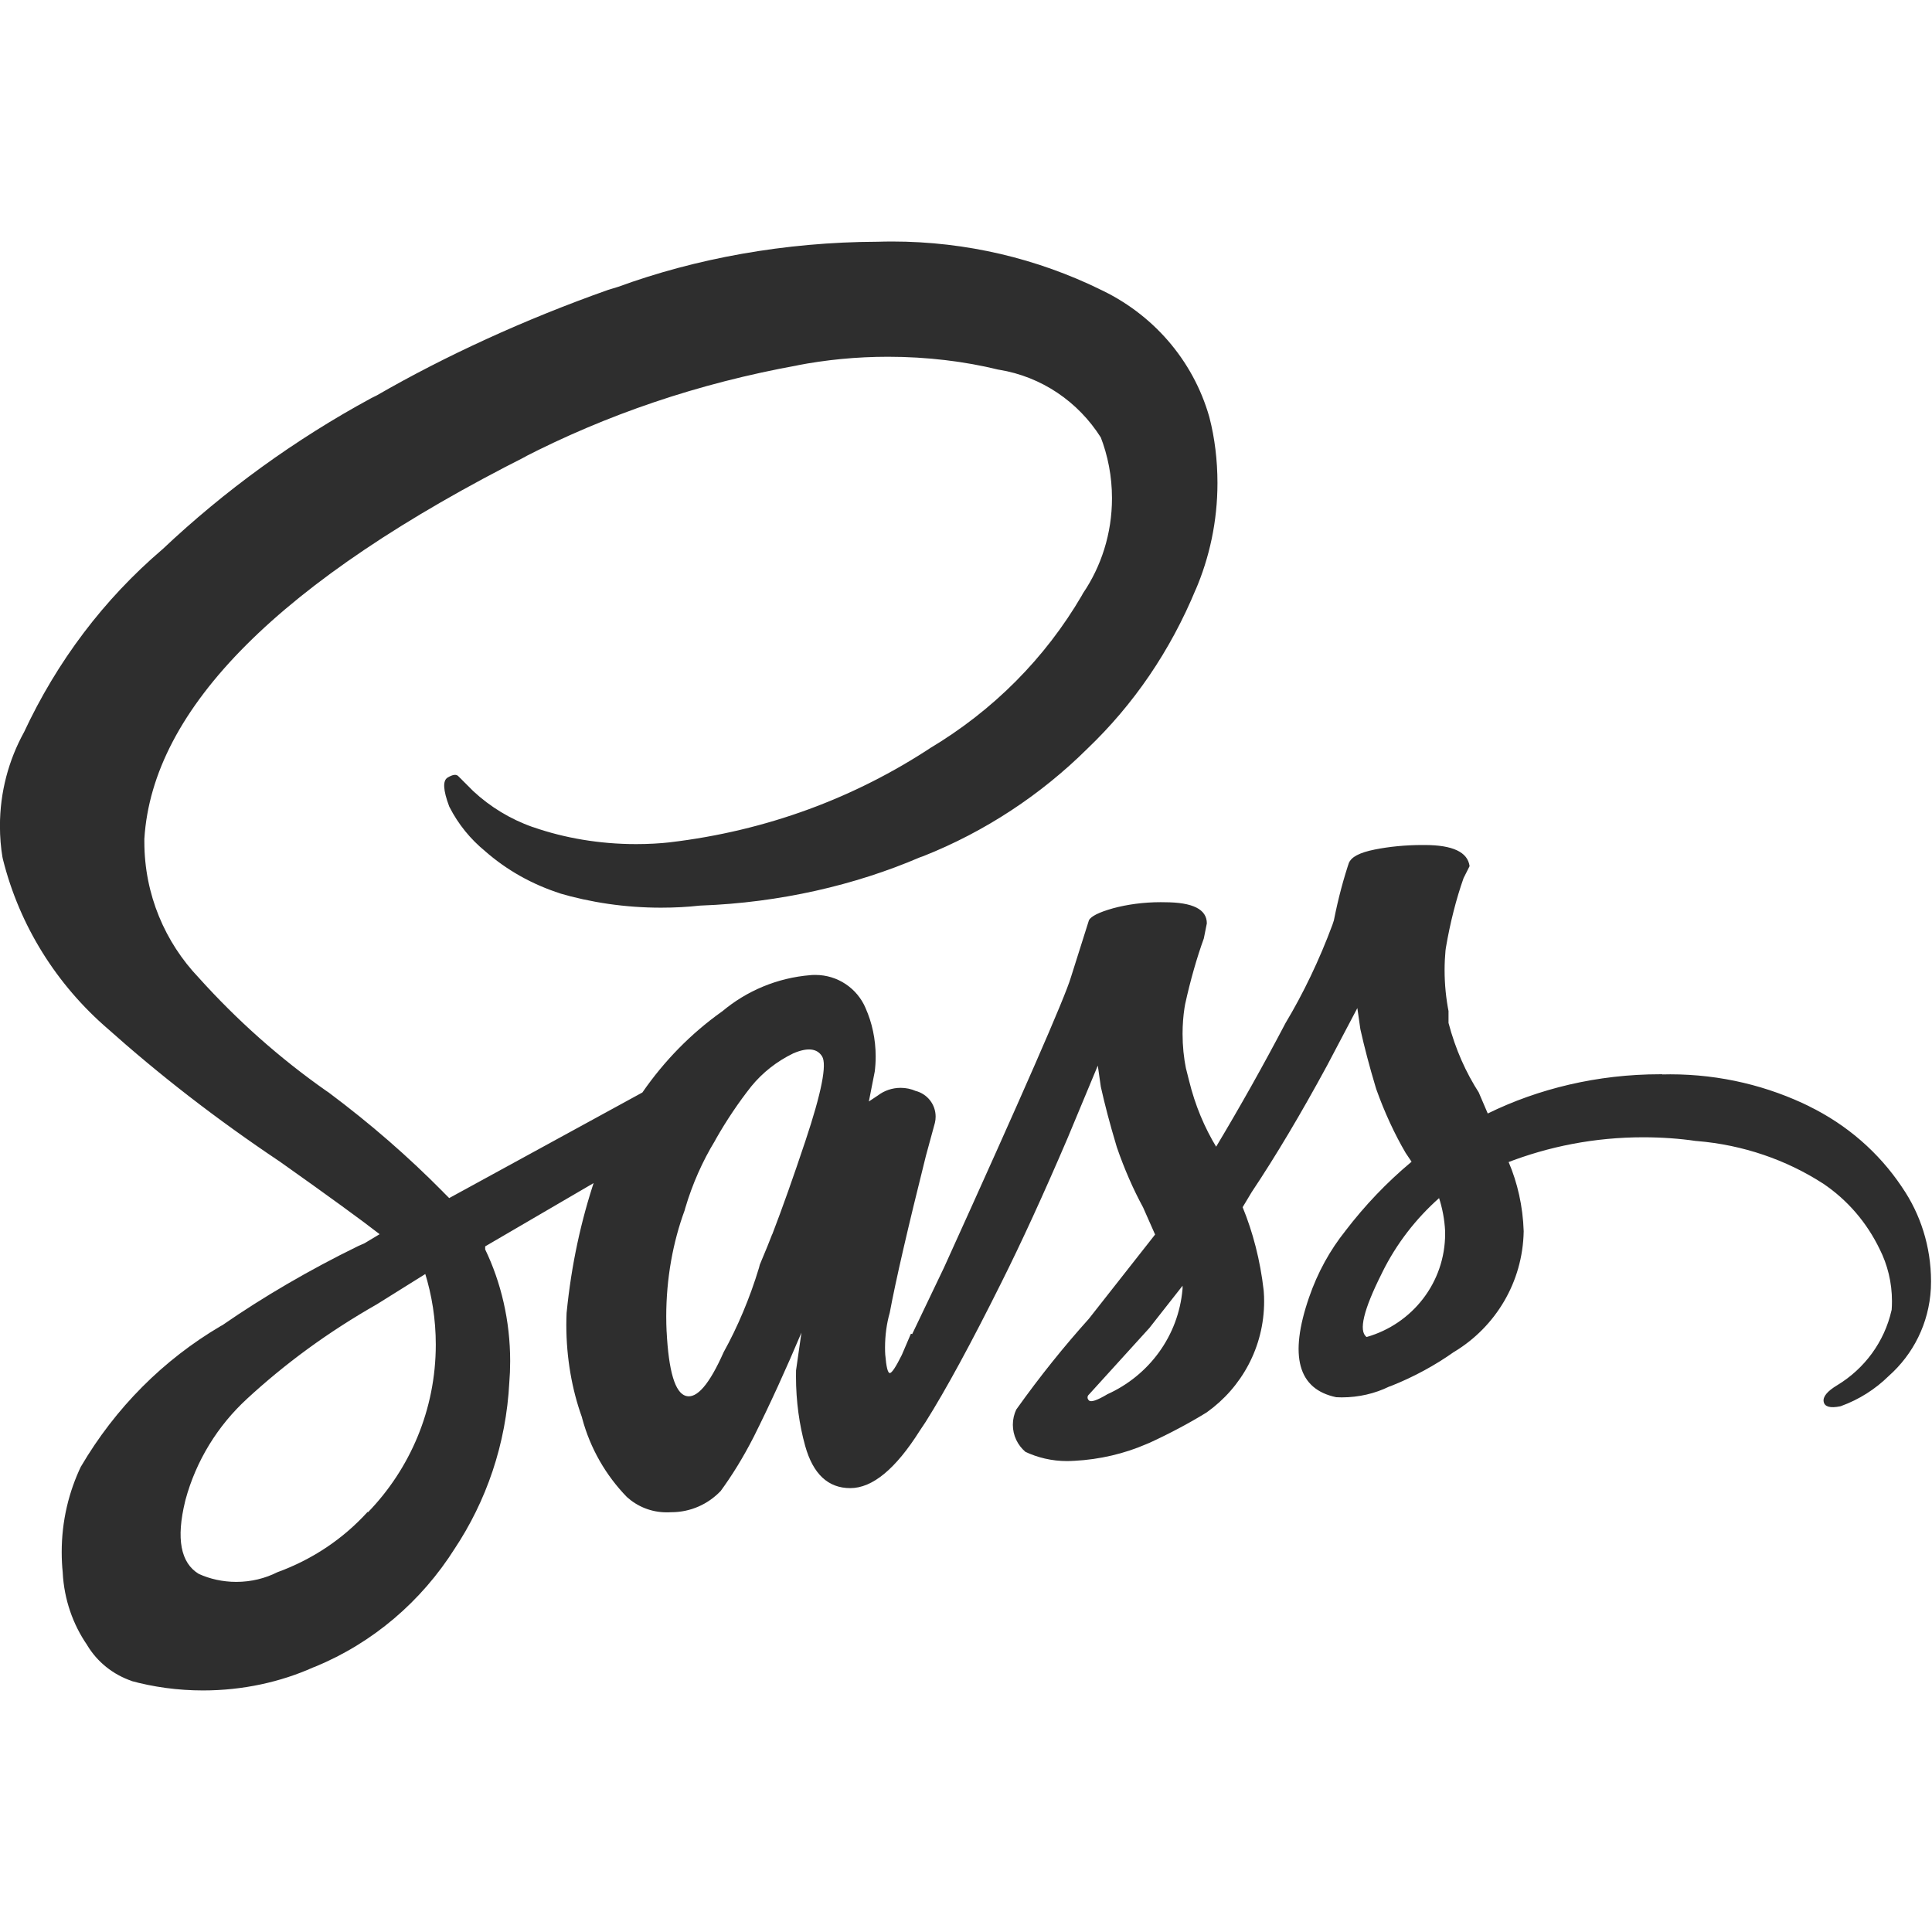
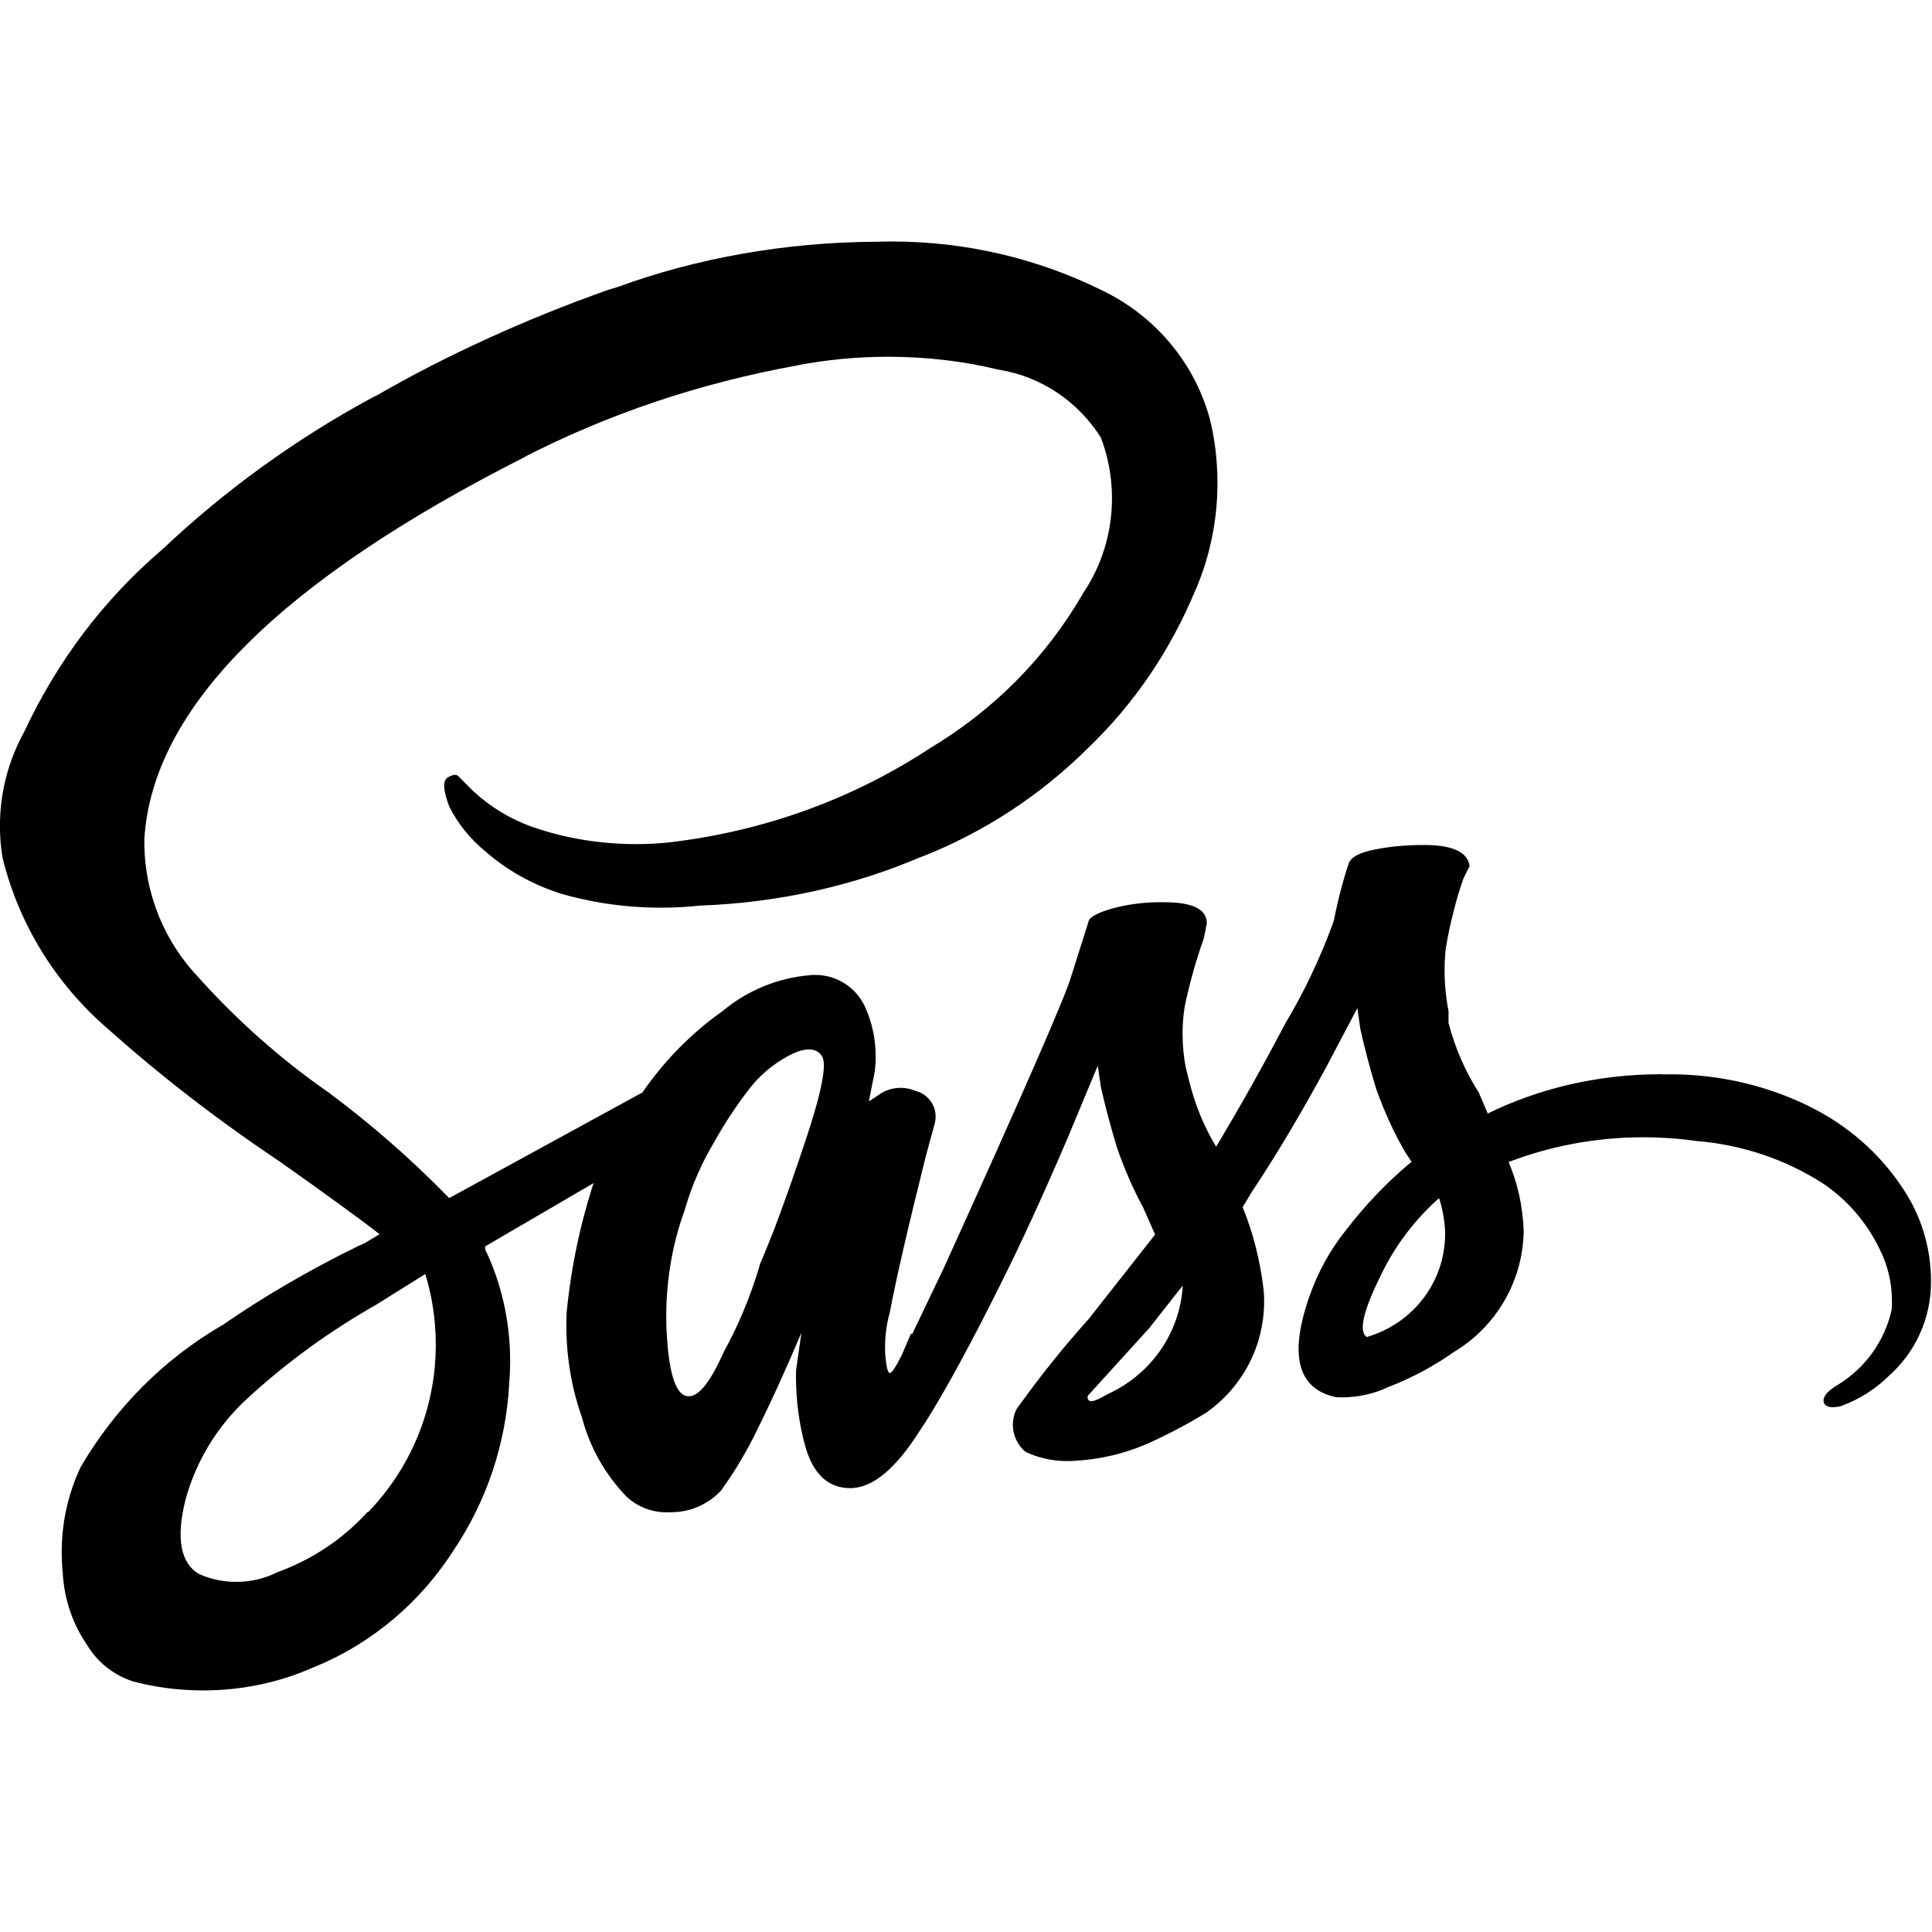
- <svg xmlns="http://www.w3.org/2000/svg" fill="#2E2E2E" width="800px" height="800px" viewBox="0 -4 32 32">
+ <svg xmlns="http://www.w3.org/2000/svg" width="64px" height="64px" viewBox="0 -4 32 32">
  <g id="SVGRepo_bgCarrier" stroke-width="0" />
  <g id="SVGRepo_tracerCarrier" stroke-linecap="round" stroke-linejoin="round" />
  <g id="SVGRepo_iconCarrier">
    <path d="m27.533 13.796c.039-.001.085-.002.132-.002.834 0 1.623.194 2.323.54l-.031-.014c.638.311 1.162.771 1.541 1.335l.009.014c.299.436.477.975.477 1.555 0 .042-.001.084-.003.125v-.006c-.031.579-.294 1.09-.698 1.448l-.002.002c-.221.217-.488.387-.785.495l-.015.005q-.25.05-.275-.075t.225-.275c.452-.274.779-.716.898-1.237l.003-.013c.003-.042.005-.091.005-.141 0-.311-.074-.605-.205-.865l.005.011c-.217-.453-.541-.825-.94-1.094l-.01-.006c-.597-.384-1.313-.636-2.083-.699l-.016-.001c-.262-.039-.564-.061-.872-.061-.801 0-1.566.151-2.27.426l.042-.015c.145.339.236.732.249 1.144v.005c-.016.845-.47 1.58-1.145 1.99l-.011.006c-.31.22-.664.413-1.041.563l-.035.012c-.229.112-.498.177-.782.177-.033 0-.065-.001-.097-.003h.005q-.949-.199-.45-1.65c.145-.421.348-.786.605-1.107l-.006.007c.329-.43.69-.807 1.089-1.141l.011-.009-.098-.146c-.183-.312-.351-.675-.486-1.054l-.014-.046q-.15-.5-.25-.949l-.05-.35-.5.949q-.65 1.2-1.25 2.099l-.15.25c.168.408.292.881.348 1.375l.002.025c.004.047.006.103.006.159 0 .758-.374 1.428-.948 1.837l-.007.005c-.274.169-.601.344-.94.5l-.06.025c-.353.153-.762.253-1.191.275h-.009c-.033.002-.072.004-.111.004-.25 0-.487-.057-.699-.158l.01.004c-.127-.109-.207-.269-.207-.448 0-.091.021-.178.058-.255l-.002.004c.4-.561.794-1.049 1.213-1.515l-.013.015 1.1-1.399-.199-.45c-.16-.294-.313-.641-.436-1.001l-.014-.048q-.15-.5-.25-.949l-.05-.35-.5 1.2q-.599 1.399-1.1 2.399-.747 1.5-1.25 2.3l-.1.15q-.599.949-1.15.949t-.747-.7c-.096-.344-.152-.739-.152-1.147 0-.036 0-.072.001-.108v.005l.1-.7v.05q-.4.949-.8 1.749c-.177.346-.359.641-.563.919l.013-.019c-.206.216-.496.35-.817.35-.003 0-.005 0-.008 0-.021.002-.045.002-.069.002-.253 0-.483-.096-.657-.253l.001.001c-.349-.358-.608-.805-.742-1.304l-.005-.021c-.164-.455-.258-.981-.258-1.529 0-.071.002-.141.005-.21v.01c.079-.796.238-1.525.471-2.22l-.021.071-1.799 1.05v.05c.261.542.414 1.178.414 1.85 0 .123-.005.245-.015.365l.001-.016c-.053 1.03-.382 1.973-.913 2.77l.013-.02c-.557.884-1.36 1.567-2.314 1.962l-.033.012c-.537.241-1.165.382-1.825.382-.418 0-.824-.056-1.208-.162l.032.007c-.318-.107-.578-.319-.743-.593l-.003-.006c-.233-.338-.38-.751-.403-1.196v-.006c-.011-.101-.017-.218-.017-.337 0-.513.117-.999.326-1.432l-.009.02c.574-.979 1.368-1.772 2.316-2.33l.03-.016c.671-.465 1.442-.916 2.247-1.309l.106-.047.25-.15q-.45-.35-1.65-1.2c-1.069-.716-1.998-1.439-2.874-2.221l.025.022c-.847-.729-1.464-1.703-1.741-2.812l-.008-.038c-.026-.154-.041-.331-.041-.511 0-.564.145-1.094.399-1.555l-.008.017c.56-1.204 1.336-2.219 2.288-3.035l.012-.01c1.03-.973 2.196-1.82 3.462-2.506l.087-.043c1.131-.653 2.452-1.26 3.829-1.747l.17-.052c1.279-.468 2.756-.742 4.296-.747h.002c.07-.002.153-.004.236-.004 1.241 0 2.415.287 3.459.798l-.046-.021c.9.41 1.574 1.182 1.844 2.126l.006.024c.083.322.13.692.13 1.073 0 .632-.131 1.234-.366 1.78l.011-.029c-.428 1.037-1.037 1.92-1.797 2.647l-.003.003c-.77.763-1.693 1.373-2.718 1.78l-.055.019c-1.074.461-2.321.751-3.63.799l-.019.001c-.192.022-.414.034-.639.034-.592 0-1.163-.085-1.703-.244l.043.011c-.483-.154-.9-.393-1.254-.703l.004.003c-.248-.202-.45-.451-.594-.734l-.006-.013q-.15-.4-.025-.475t.175-.025l.25.25c.279.259.612.463.98.593l.02.006c.506.176 1.09.278 1.697.278.195 0 .387-.01.576-.031l-.023.002c1.618-.191 3.077-.743 4.336-1.573l-.037.023c1.064-.633 1.925-1.503 2.531-2.54l.018-.034c.301-.442.481-.988.481-1.576 0-.361-.068-.707-.192-1.025l.007.019c-.374-.591-.979-1.007-1.685-1.122l-.014-.002c-.548-.135-1.178-.213-1.825-.213-.521 0-1.031.05-1.524.146l.05-.008c-1.687.304-3.195.825-4.586 1.541l.091-.043q-6.148 3.1-6.349 6.349v.049c0 .873.343 1.666.902 2.252l-.001-.001c.637.708 1.341 1.333 2.11 1.873l.039.026c.701.524 1.321 1.065 1.898 1.649l.001.002.1.1 3.2-1.749c.365-.528.804-.974 1.308-1.334l.016-.011c.4-.336.908-.555 1.465-.599l.009-.001c.02-.002.043-.002.067-.002.373 0 .693.225.831.547l.002.006c.105.235.166.51.166.799 0 .088-.006.175-.017.261l.001-.01-.097.493.15-.1c.104-.079.235-.126.377-.126.09 0 .175.019.252.053l-.004-.002c.192.05.331.222.331.426 0 .035-.004.069-.012.102l.001-.003-.15.55q-.45 1.799-.599 2.599c-.05.173-.078.372-.078.578 0 .043.001.085.004.127v-.006q.025.3.075.3t.199-.3l.15-.35q.05 0 0 .05l.55-1.15q1.95-4.298 2.099-4.8l.3-.949q.05-.1.4-.199c.237-.064.508-.101.788-.101.023 0 .046 0 .068.001h-.003q.7 0 .7.35l-.05.25c-.112.308-.223.693-.309 1.087l-.011.063c-.02.129-.032.277-.032.429 0 .202.02.399.059.59l-.003-.019.05.199c.102.417.257.783.46 1.117l-.01-.017q.599-.999 1.15-2.049c.29-.483.56-1.043.777-1.629l.023-.07c.075-.377.161-.695.266-1.005l-.016.056q.05-.15.427-.225c.238-.048.511-.075.79-.075h.036-.002q.7 0 .747.35l-.1.199c-.119.336-.223.74-.293 1.155l-.006.045c-.009.097-.015.209-.015.323 0 .239.024.473.069.699l-.004-.023v.199c.115.436.286.819.51 1.166l-.01-.016.15.35c.835-.41 1.817-.65 2.855-.65h.039-.002zm-21.439 7.253c.695-.718 1.124-1.698 1.124-2.778 0-.417-.064-.819-.182-1.197l.008.028-.8.5c-.816.465-1.522.984-2.161 1.574l.008-.007c-.485.446-.843 1.023-1.019 1.674l-.006.025q-.225.925.225 1.2c.183.084.398.133.623.133.246 0 .479-.058.684-.162l-.009.004c.594-.216 1.097-.559 1.497-.998l.003-.003zm6.697-4.604q.25-.65.55-1.55.4-1.2.275-1.399t-.475-.05c-.278.135-.511.32-.697.547l-.003.004c-.208.263-.406.557-.582.866l-.018.034c-.202.331-.373.712-.492 1.116l-.009.034c-.193.523-.305 1.128-.305 1.758 0 .085.002.169.006.253v-.012q.05.999.32 1.075t.625-.725c.229-.413.433-.893.585-1.396l.014-.054q.149-.354.204-.501zm5.546 2.65c.693-.311 1.181-.966 1.249-1.741l.001-.008v-.05l-.55.7-.999 1.1c-.015.012-.025.03-.025.05 0 .02.01.038.024.05q.048.049.3-.1zm4.299-.95c.756-.216 1.3-.901 1.3-1.712 0-.013 0-.026 0-.039v.002c-.01-.2-.046-.388-.105-.566l.004.015c-.389.346-.708.76-.939 1.227l-.011.023q-.451.899-.252 1.048z" />
  </g>
</svg>
